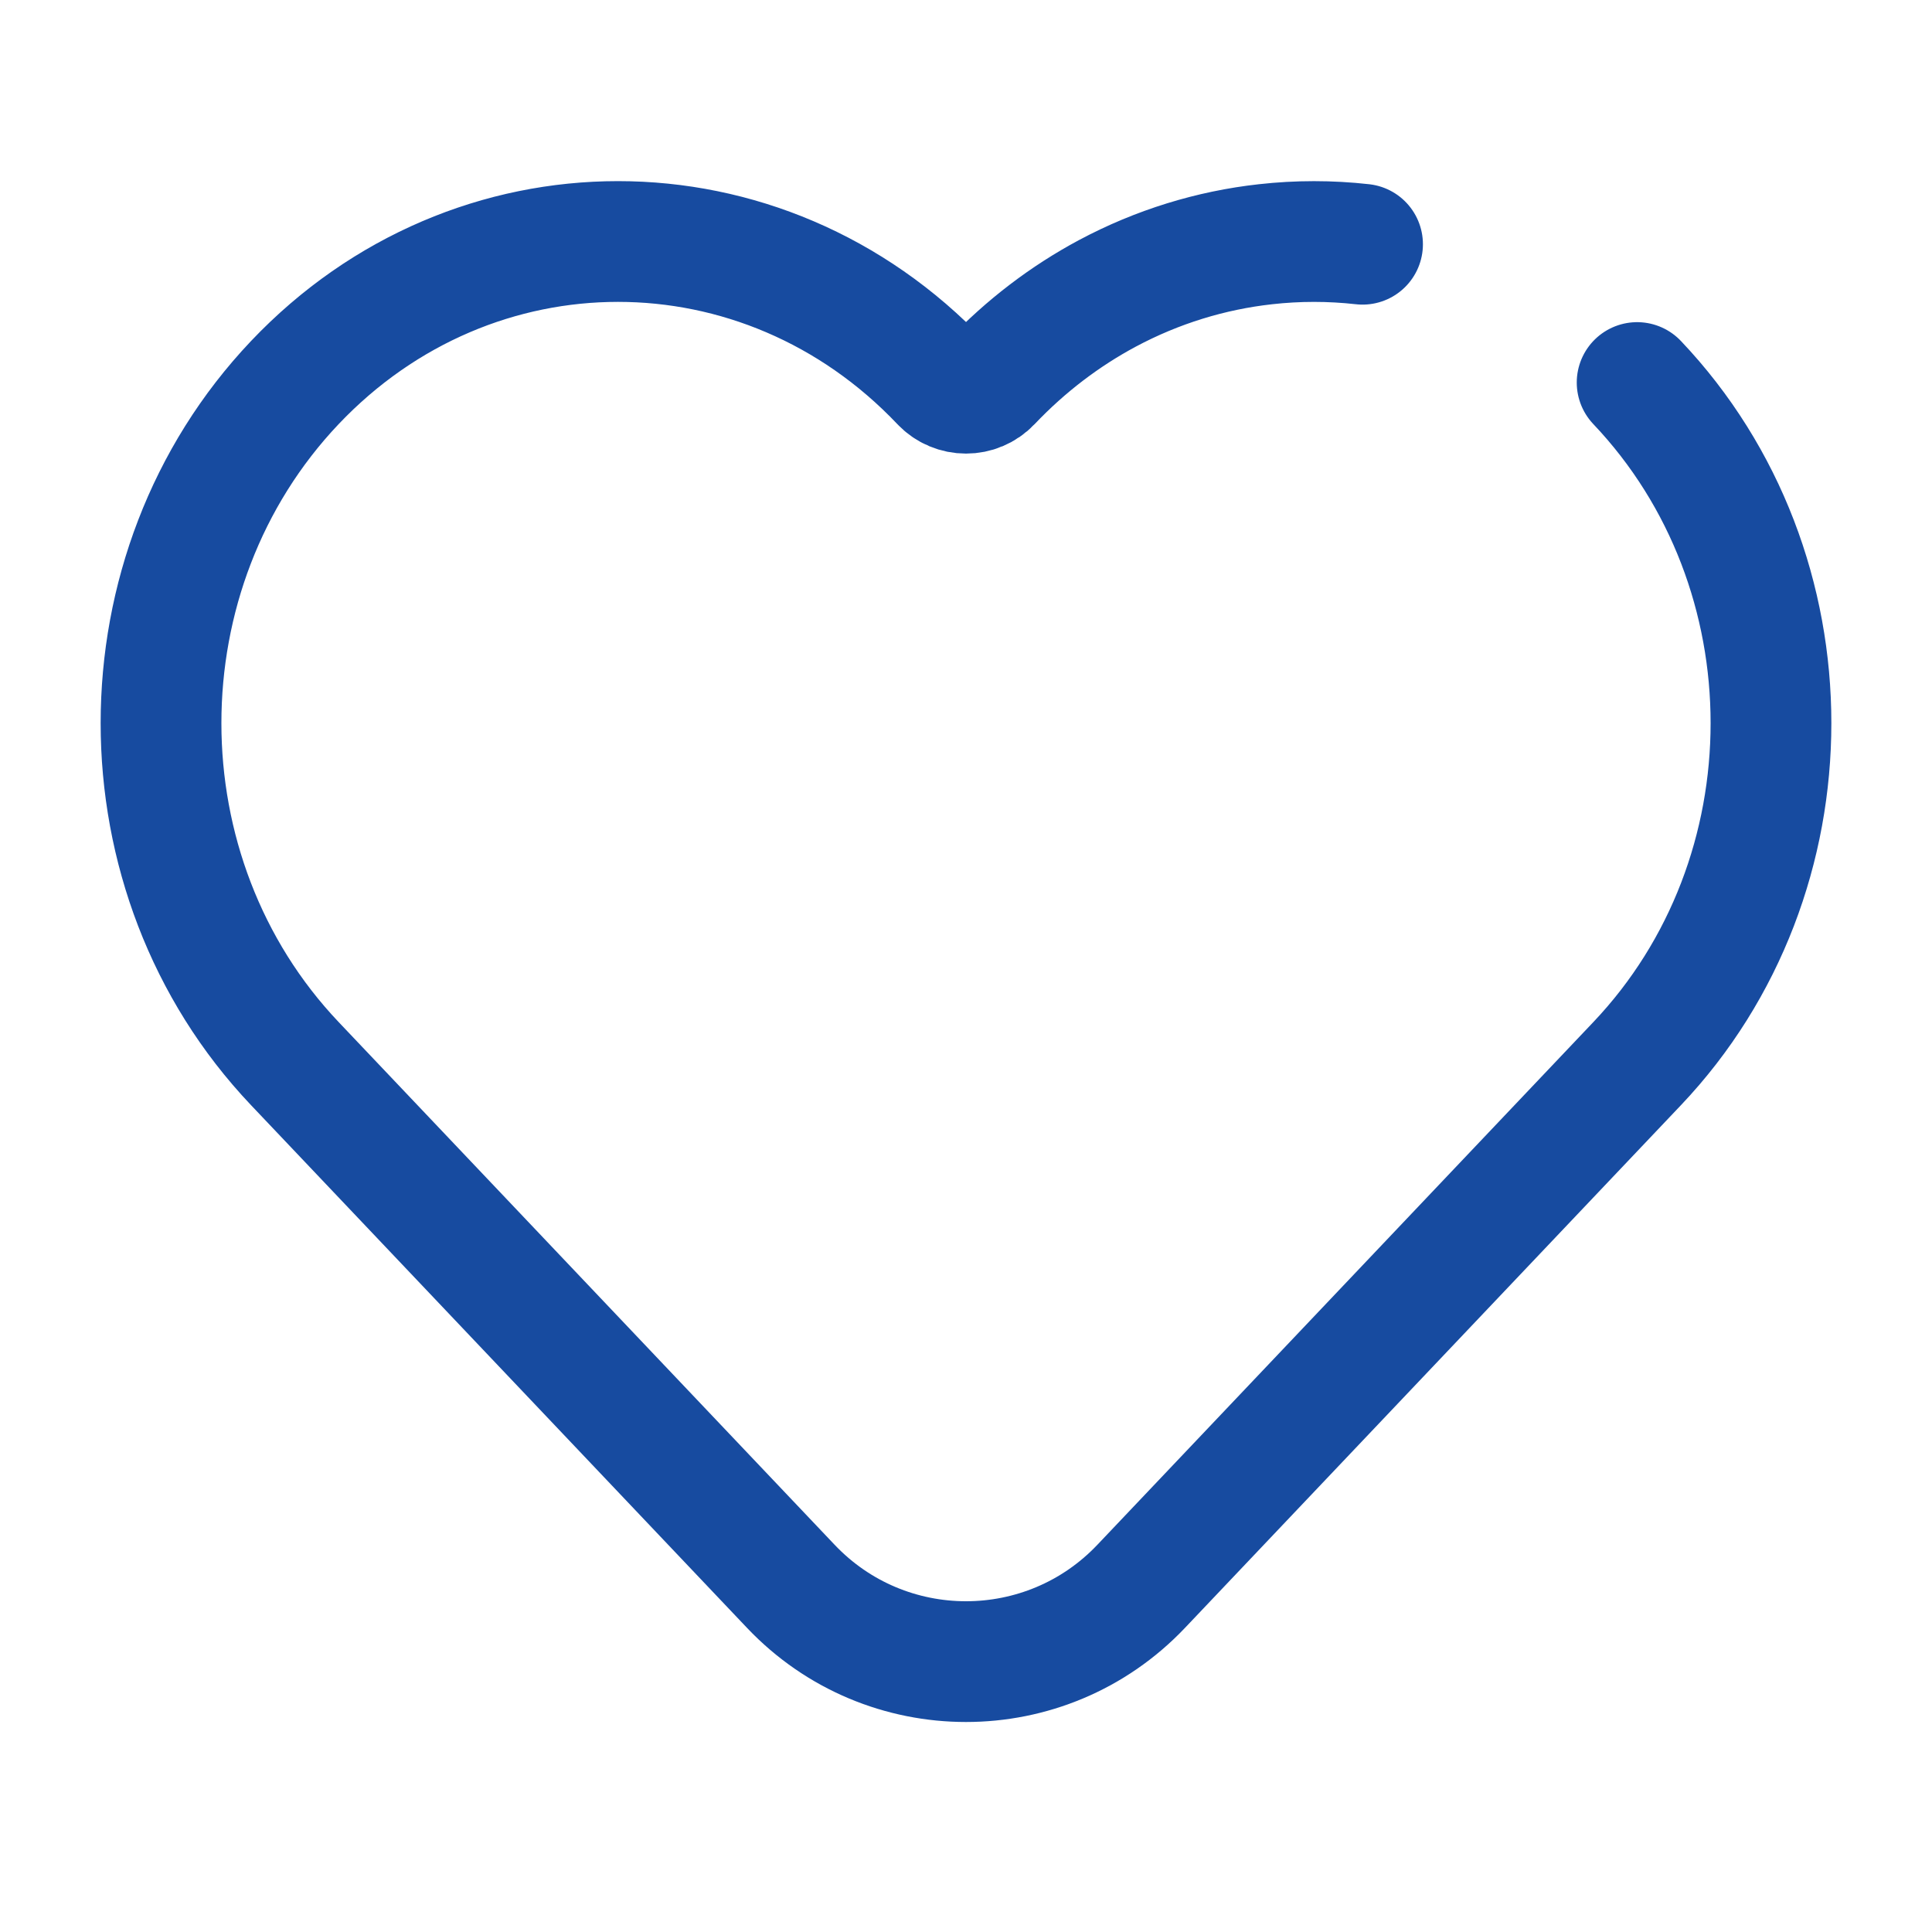
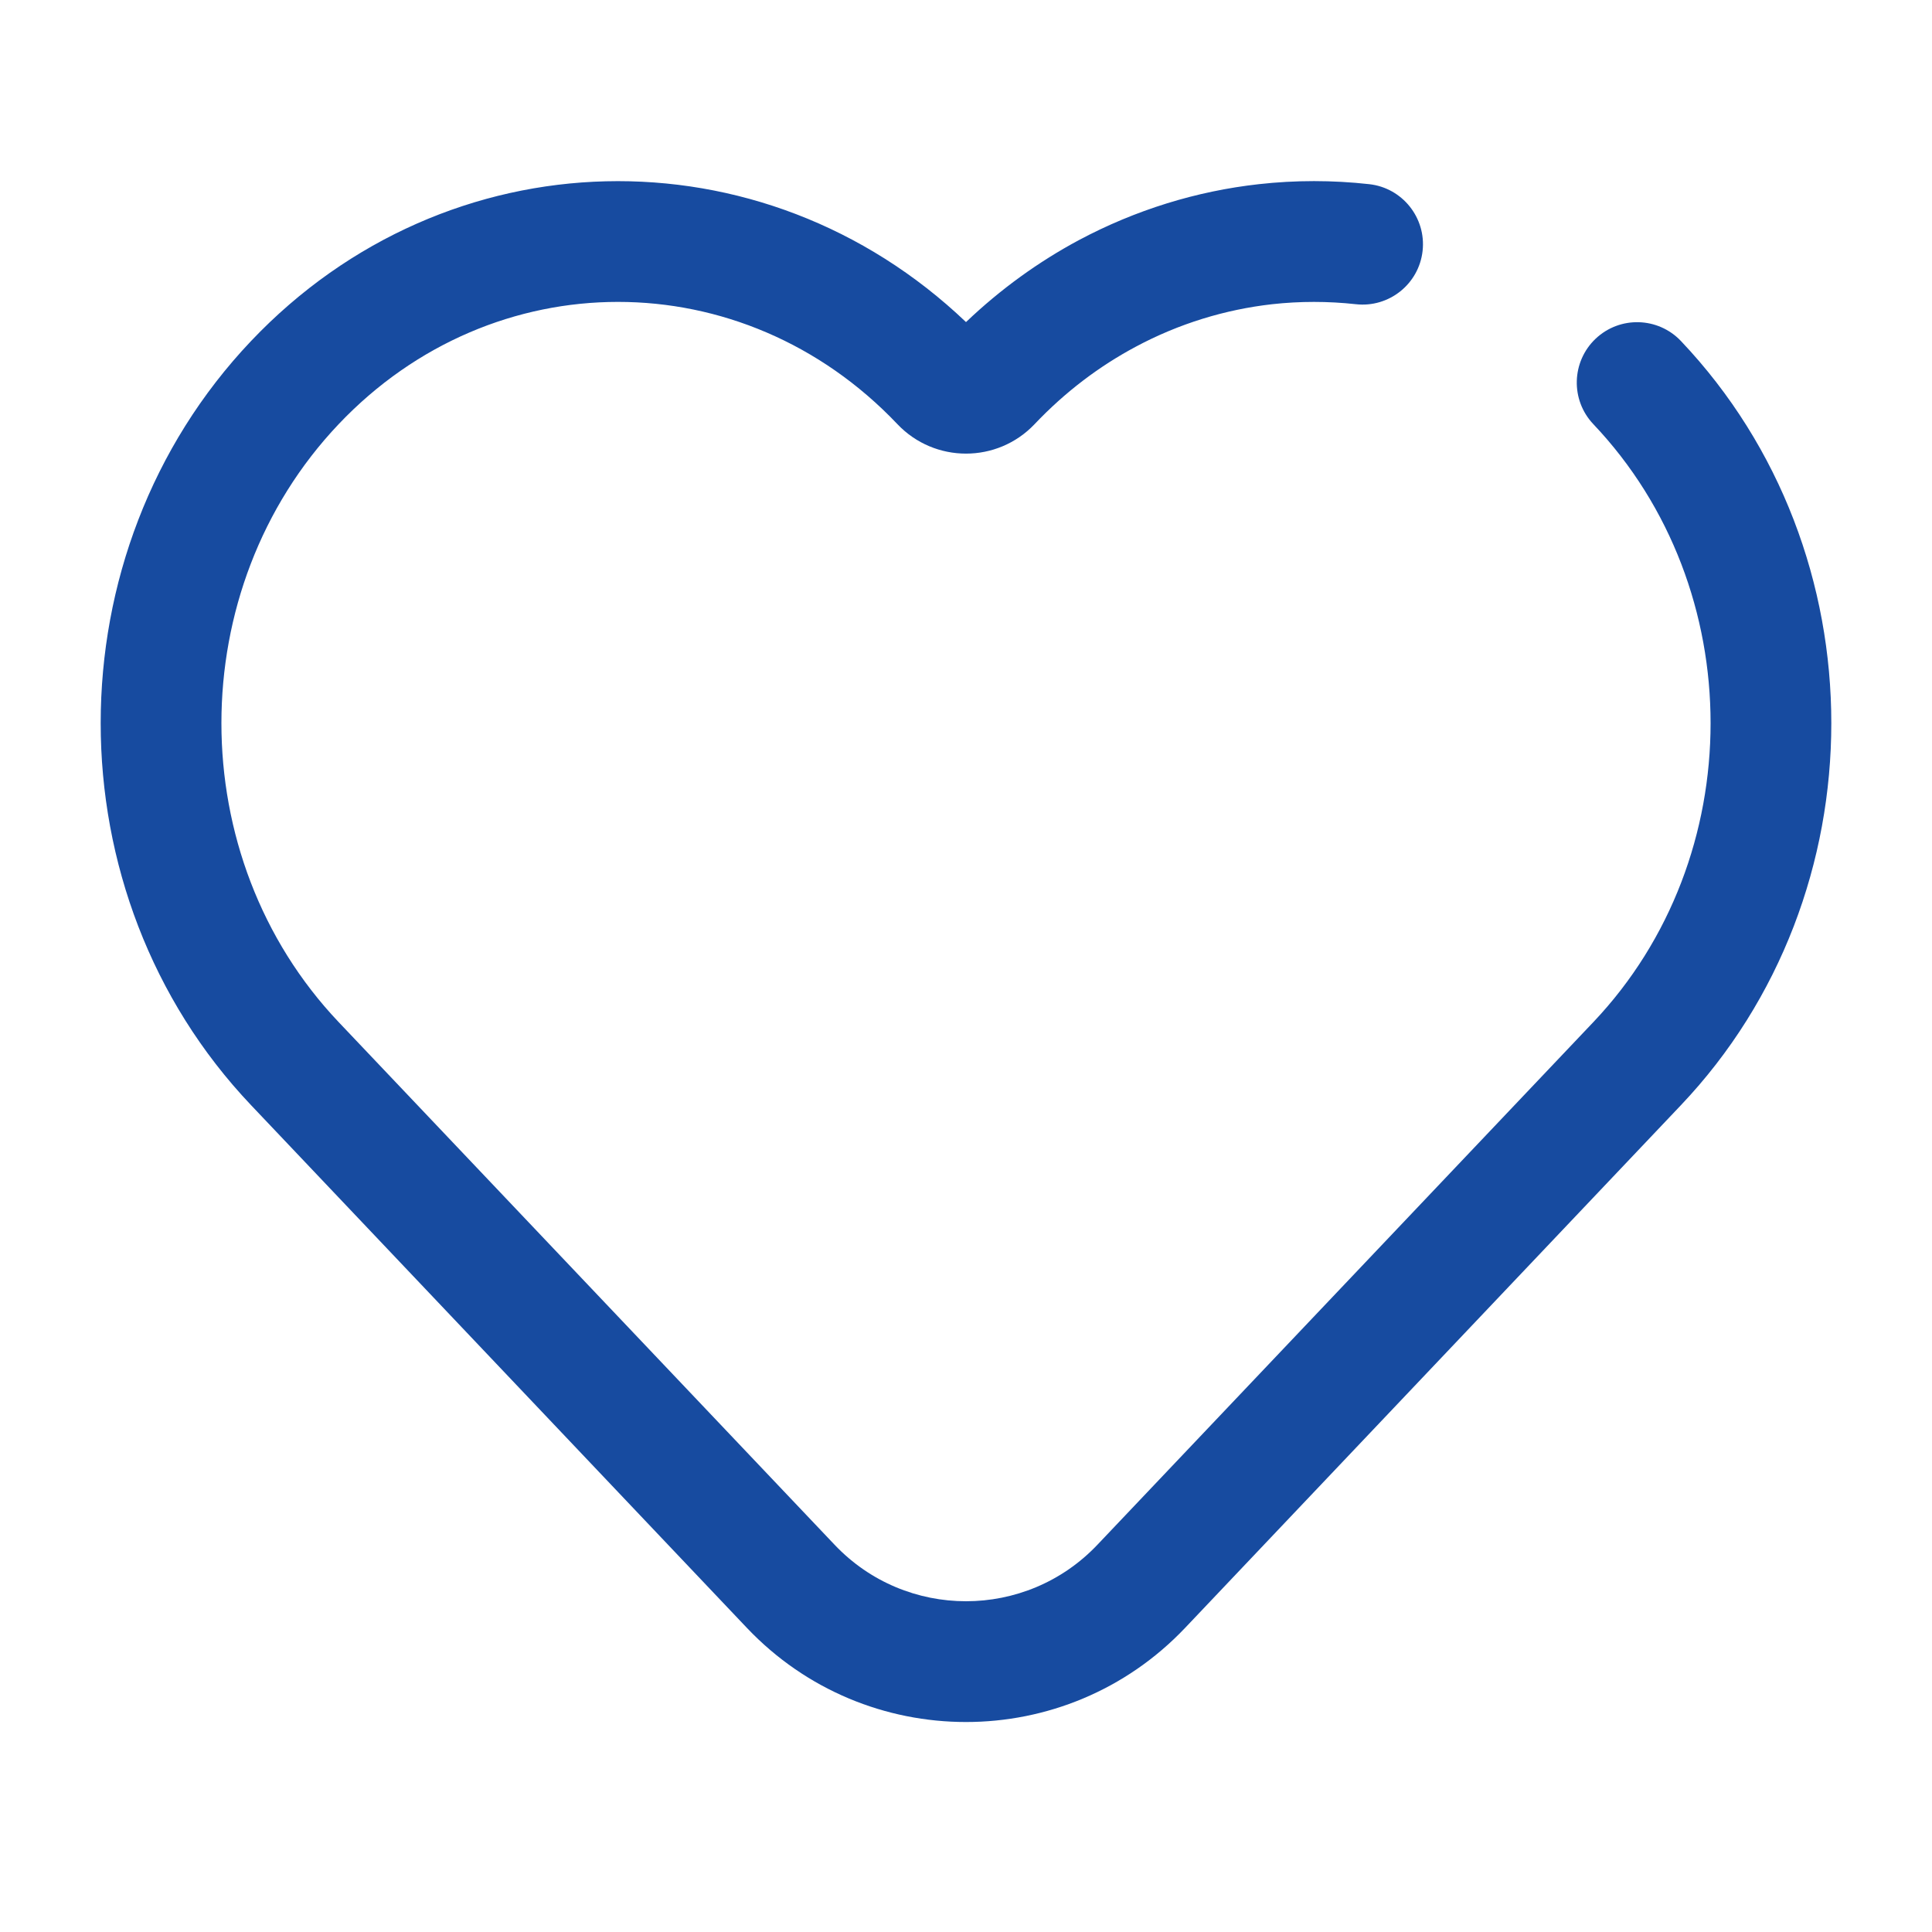
<svg xmlns="http://www.w3.org/2000/svg" width="24" height="24" viewBox="0 0 24 24" fill="none">
-   <path d="M20.337 4.752C22.554 7.089 22.554 10.877 20.337 13.213L14.176 19.706C12.993 20.953 11.007 20.953 9.824 19.706L3.663 13.213C1.446 10.877 1.446 7.089 3.663 4.752C5.88 2.416 9.474 2.416 11.691 4.752C11.859 4.929 12.141 4.929 12.309 4.752C12.745 4.293 13.234 3.924 13.755 3.645C14.376 3.313 15.043 3.109 15.72 3.034C16.121 2.989 16.525 2.989 16.926 3.034" stroke="#174BA0" stroke-width="1.5" stroke-linecap="round" />
+   <path d="M15.636 2.288C16.092 2.237 16.553 2.237 17.01 2.288C17.421 2.334 17.718 2.706 17.672 3.117C17.626 3.529 17.254 3.825 16.843 3.779C16.497 3.741 16.148 3.741 15.803 3.779C15.22 3.845 14.645 4.02 14.109 4.307C13.659 4.547 13.233 4.867 12.852 5.269C12.389 5.757 11.611 5.757 11.148 5.269C9.226 3.244 6.128 3.244 4.207 5.269C2.265 7.316 2.265 10.65 4.207 12.697L10.368 19.19C11.255 20.125 12.745 20.125 13.632 19.19L19.793 12.697C21.735 10.65 21.735 7.316 19.793 5.269C19.508 4.968 19.521 4.493 19.821 4.208C20.122 3.923 20.596 3.936 20.881 4.236C23.372 6.862 23.372 11.104 20.881 13.729L14.721 20.223C13.242 21.781 10.758 21.781 9.279 20.223L3.119 13.729C0.628 11.104 0.628 6.862 3.119 4.236C5.555 1.669 9.473 1.591 12 4.001C12.43 3.591 12.902 3.251 13.402 2.983C14.107 2.607 14.865 2.374 15.636 2.288Z" fill="#174BA0" />
</svg>
